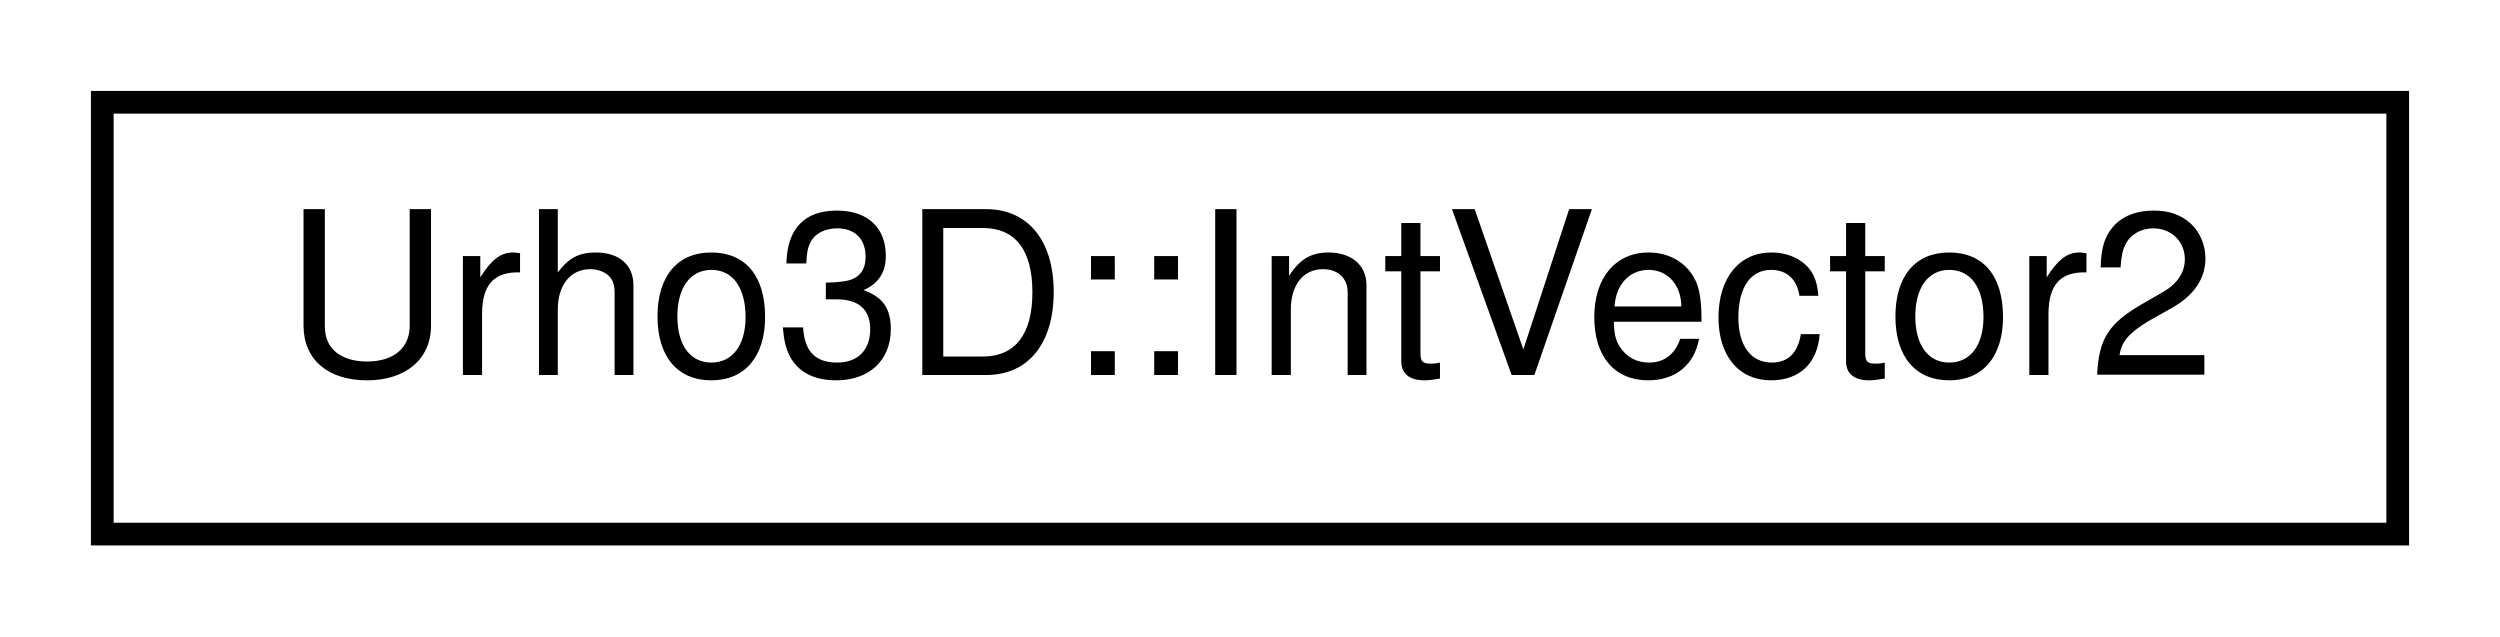
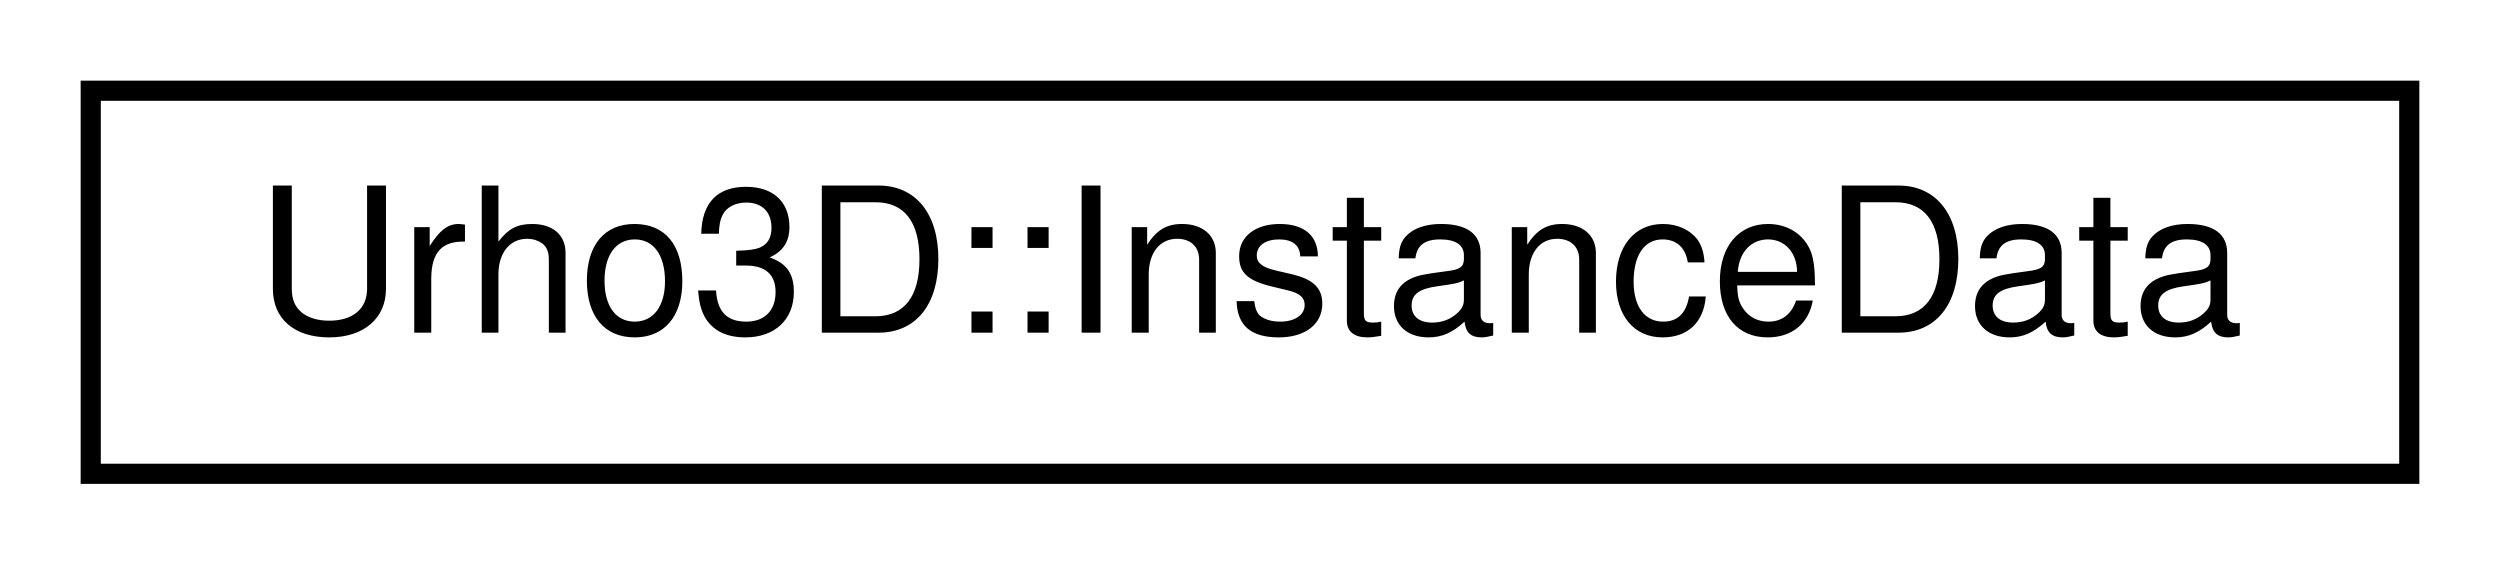
- <svg xmlns="http://www.w3.org/2000/svg" xmlns:xlink="http://www.w3.org/1999/xlink" width="110pt" height="28pt" viewBox="0.00 0.00 110.00 28.00">
+ <svg xmlns="http://www.w3.org/2000/svg" xmlns:xlink="http://www.w3.org/1999/xlink" width="124pt" height="28pt" viewBox="0.00 0.00 124.00 28.00">
  <g id="graph0" class="graph" transform="scale(1 1) rotate(0) translate(4 24)">
    <g id="node1" class="node">
      <g id="a_node1">
-         <a xlink:href="class_urho3_d_1_1_int_vector2.html" target="_top" xlink:title="Two-dimensional vector with integer values. ">
-           <polygon fill="none" stroke="black" points="0.5,-0.5 0.5,-19.5 101.5,-19.5 101.5,-0.5 0.5,-0.5" />
-           <text text-anchor="middle" x="51" y="-7.5" font-family="Helvetica,sans-Serif" font-size="10.00">Urho3D::IntVector2</text>
+         <a xlink:href="struct_urho3_d_1_1_instance_data.html" target="_top" xlink:title="Data for one geometry instance. ">
+           <polygon fill="none" stroke="black" points="0.5,-0.5 0.5,-19.5 115.5,-19.5 115.5,-0.5 0.5,-0.5" />
+           <text text-anchor="middle" x="58" y="-7.5" font-family="Helvetica,sans-Serif" font-size="10.00">Urho3D::InstanceData</text>
        </a>
      </g>
    </g>
  </g>
</svg>
